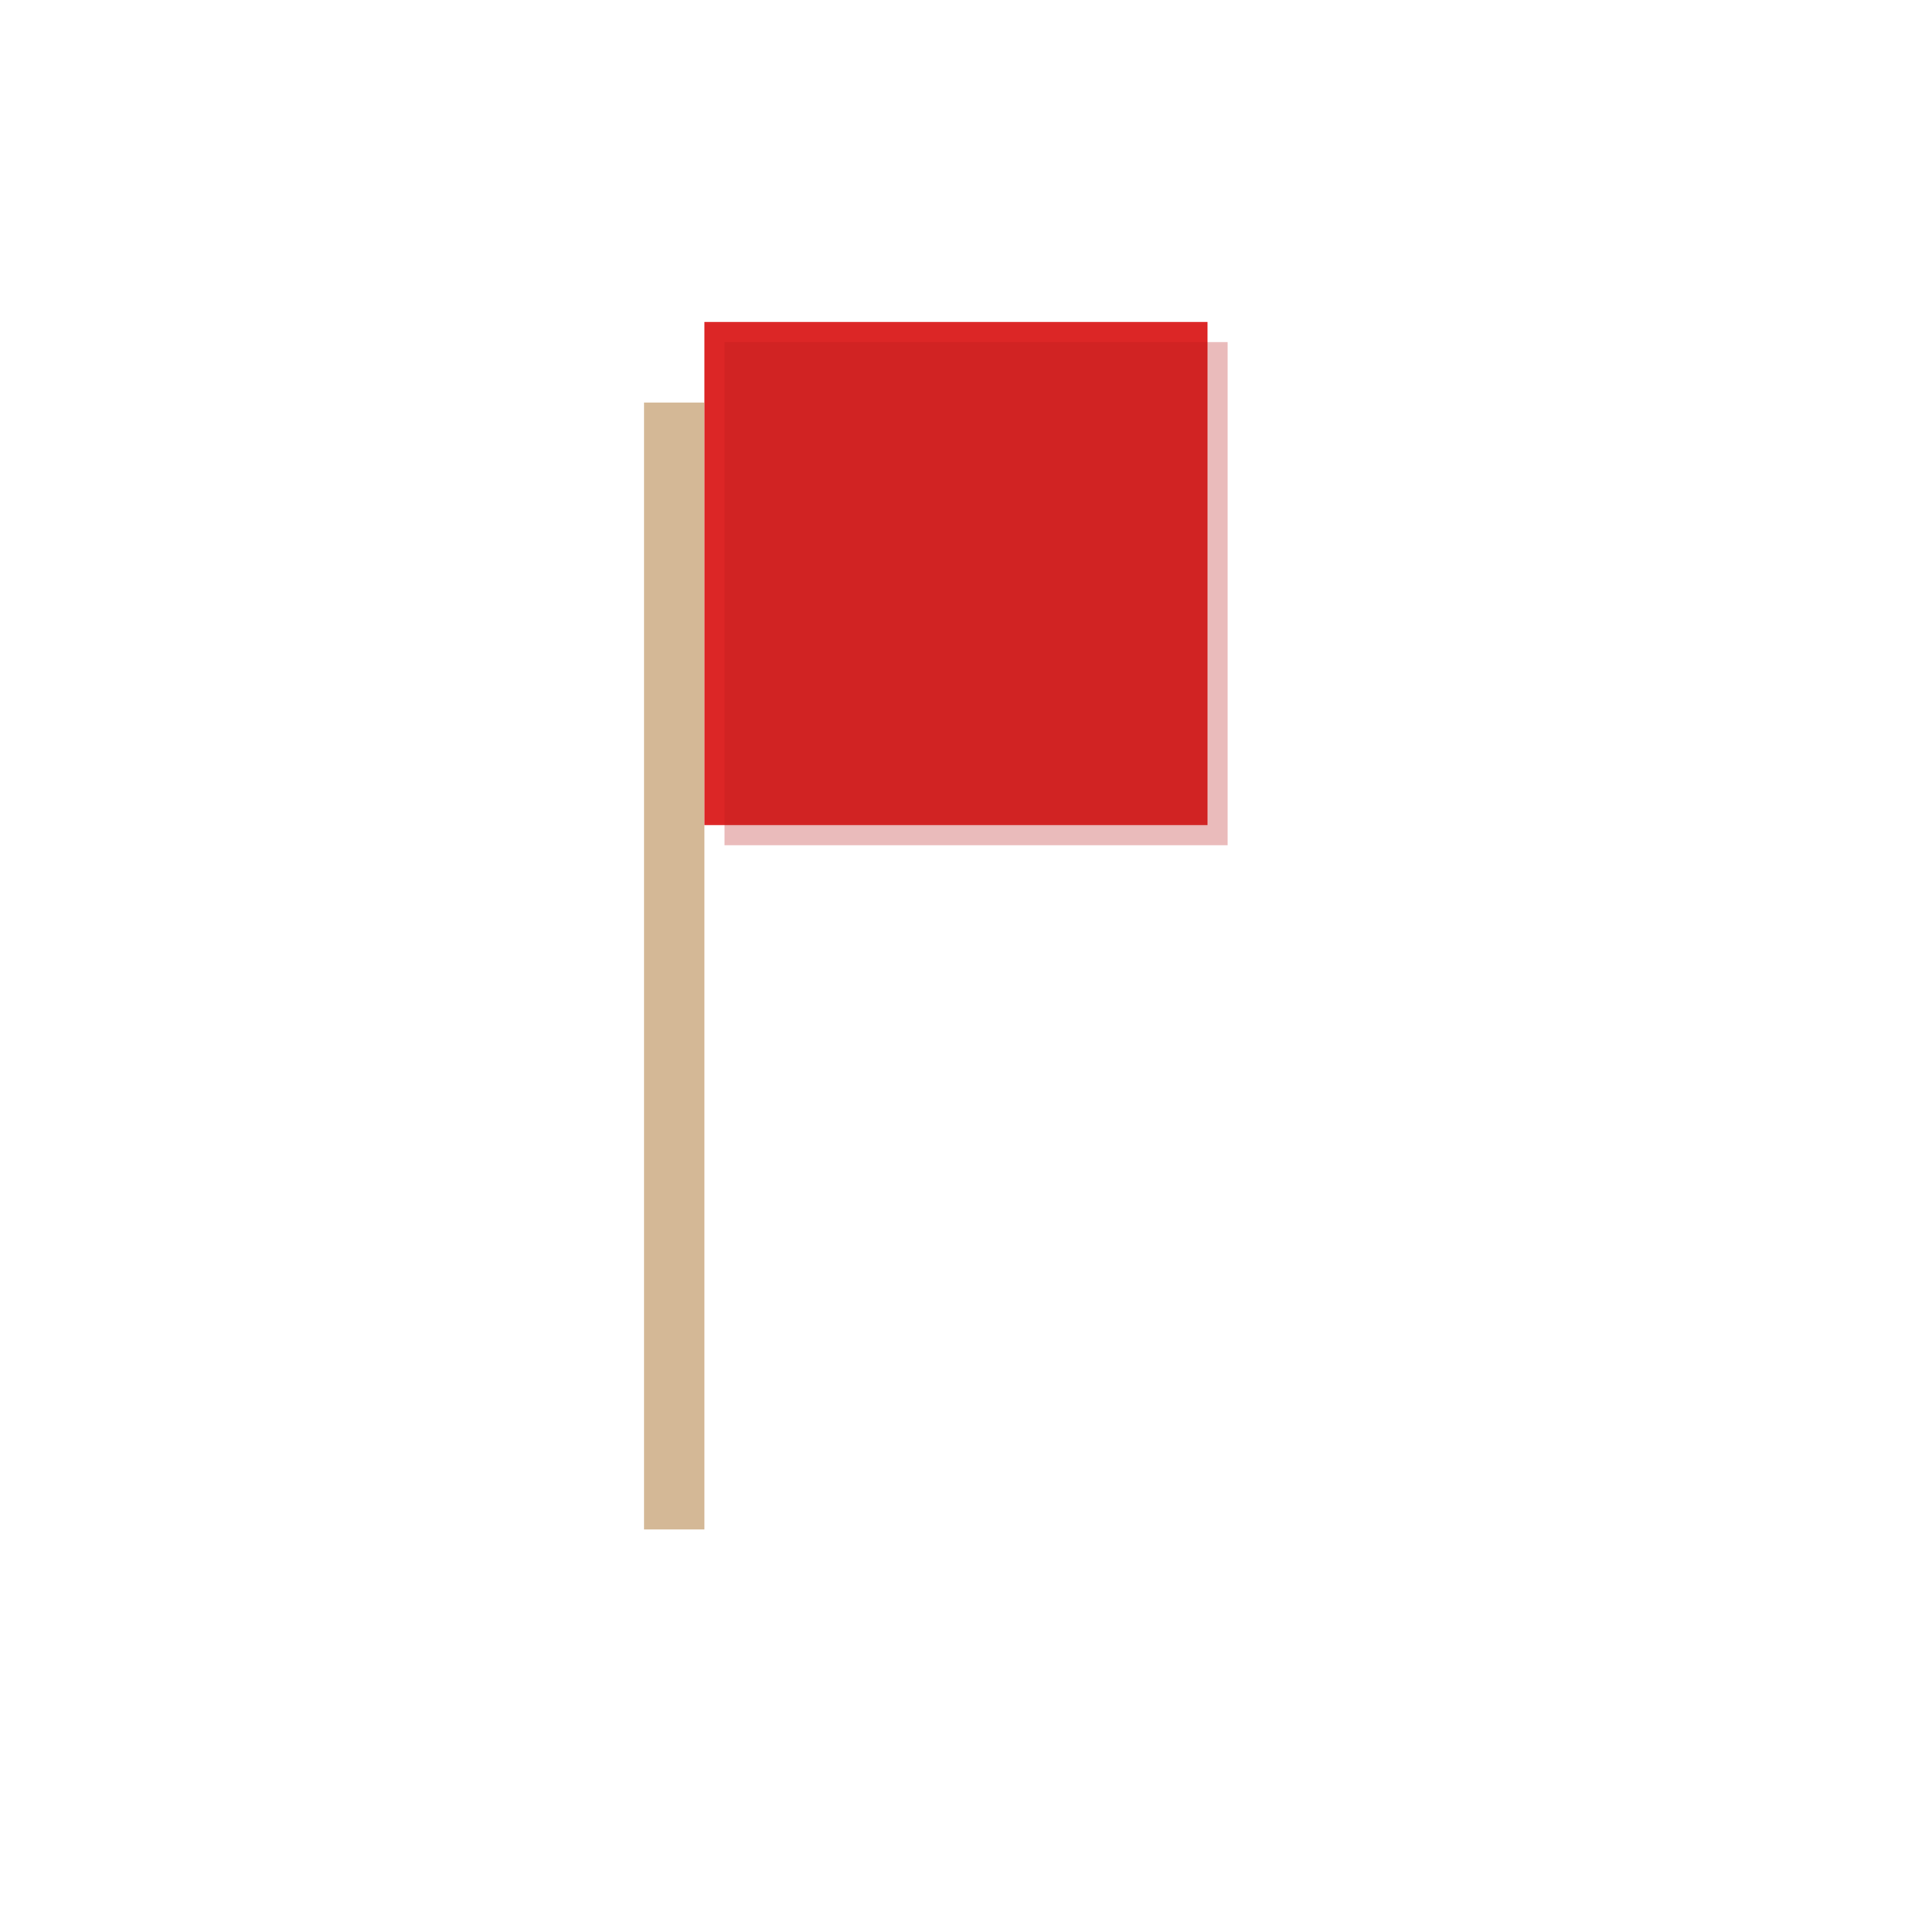
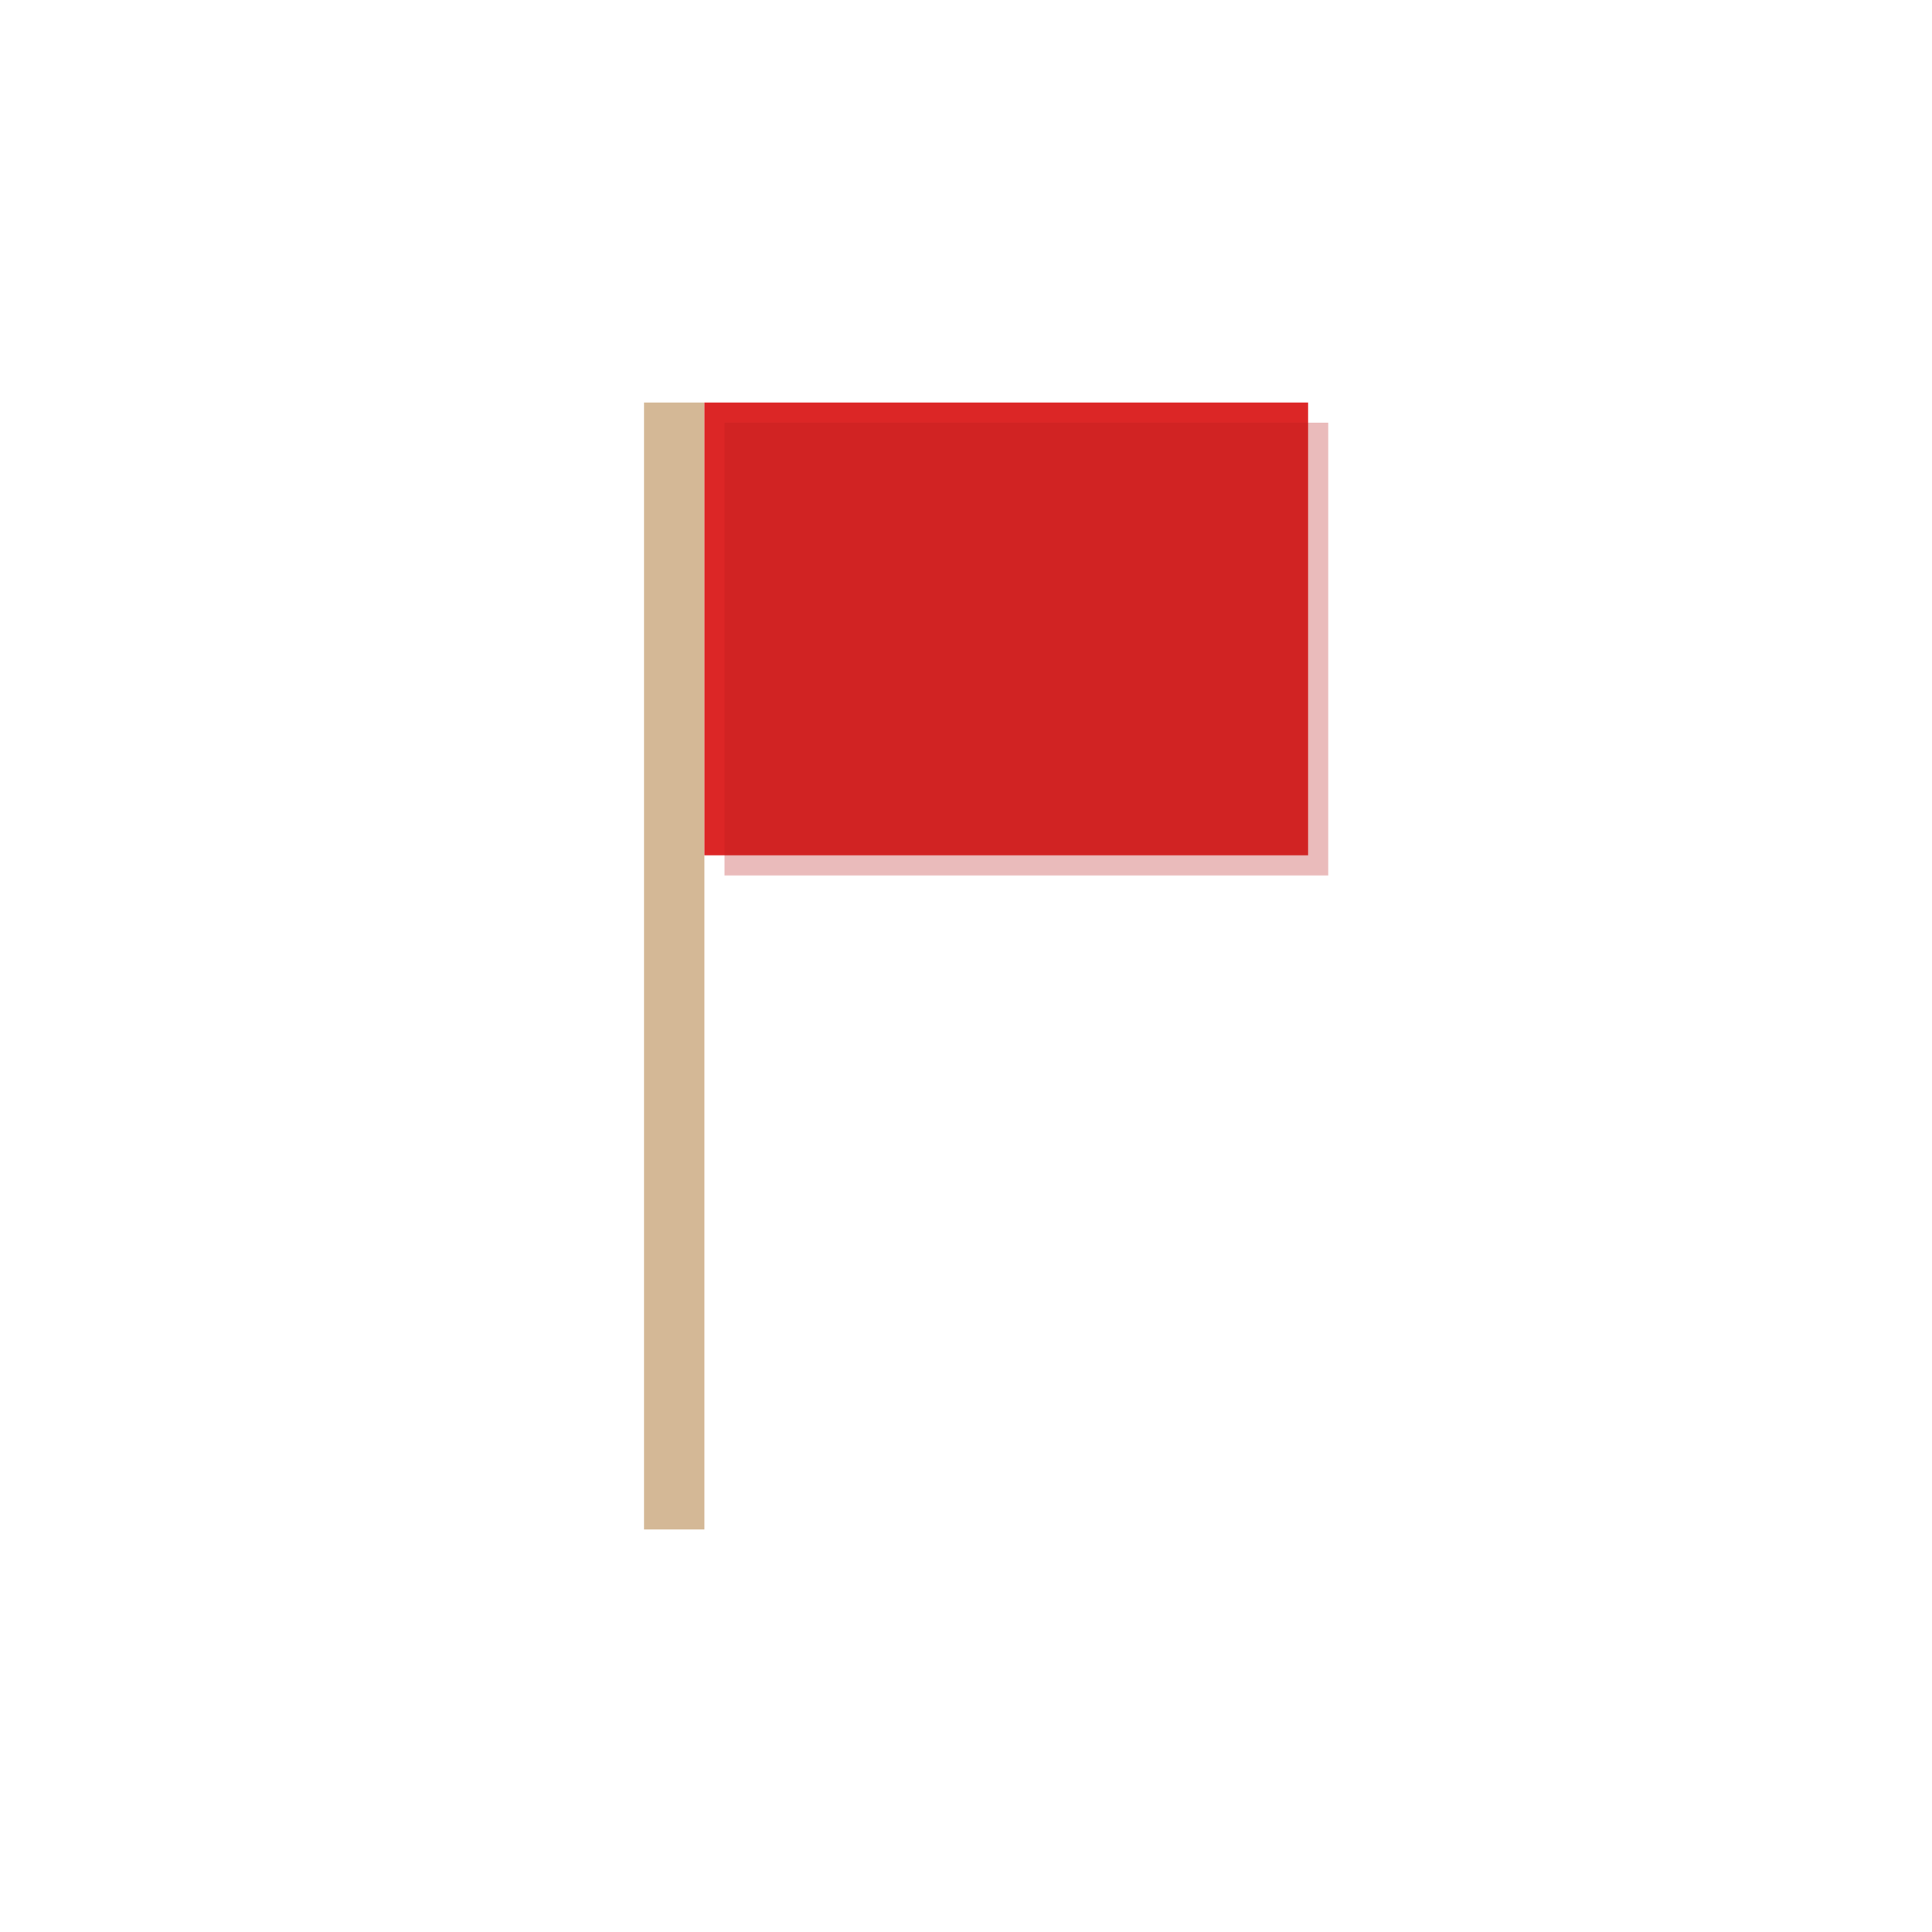
<svg xmlns="http://www.w3.org/2000/svg" width="192" height="192" viewBox="0 0 192 192">
  <rect width="192" height="192" fill="#ffffff" />
  <rect x="64" y="40" width="6" height="112" fill="#d4b896" />
-   <rect x="70" y="32" width="50" height="50" fill="#dc2626" />
-   <rect x="72" y="34" width="50" height="50" fill="#b91c1c" opacity="0.3" />
+   <rect x="70" y="40" width="60" height="45" fill="#dc2626" />
+   <rect x="72" y="42" width="60" height="45" fill="#b91c1c" opacity="0.3" />
</svg>
